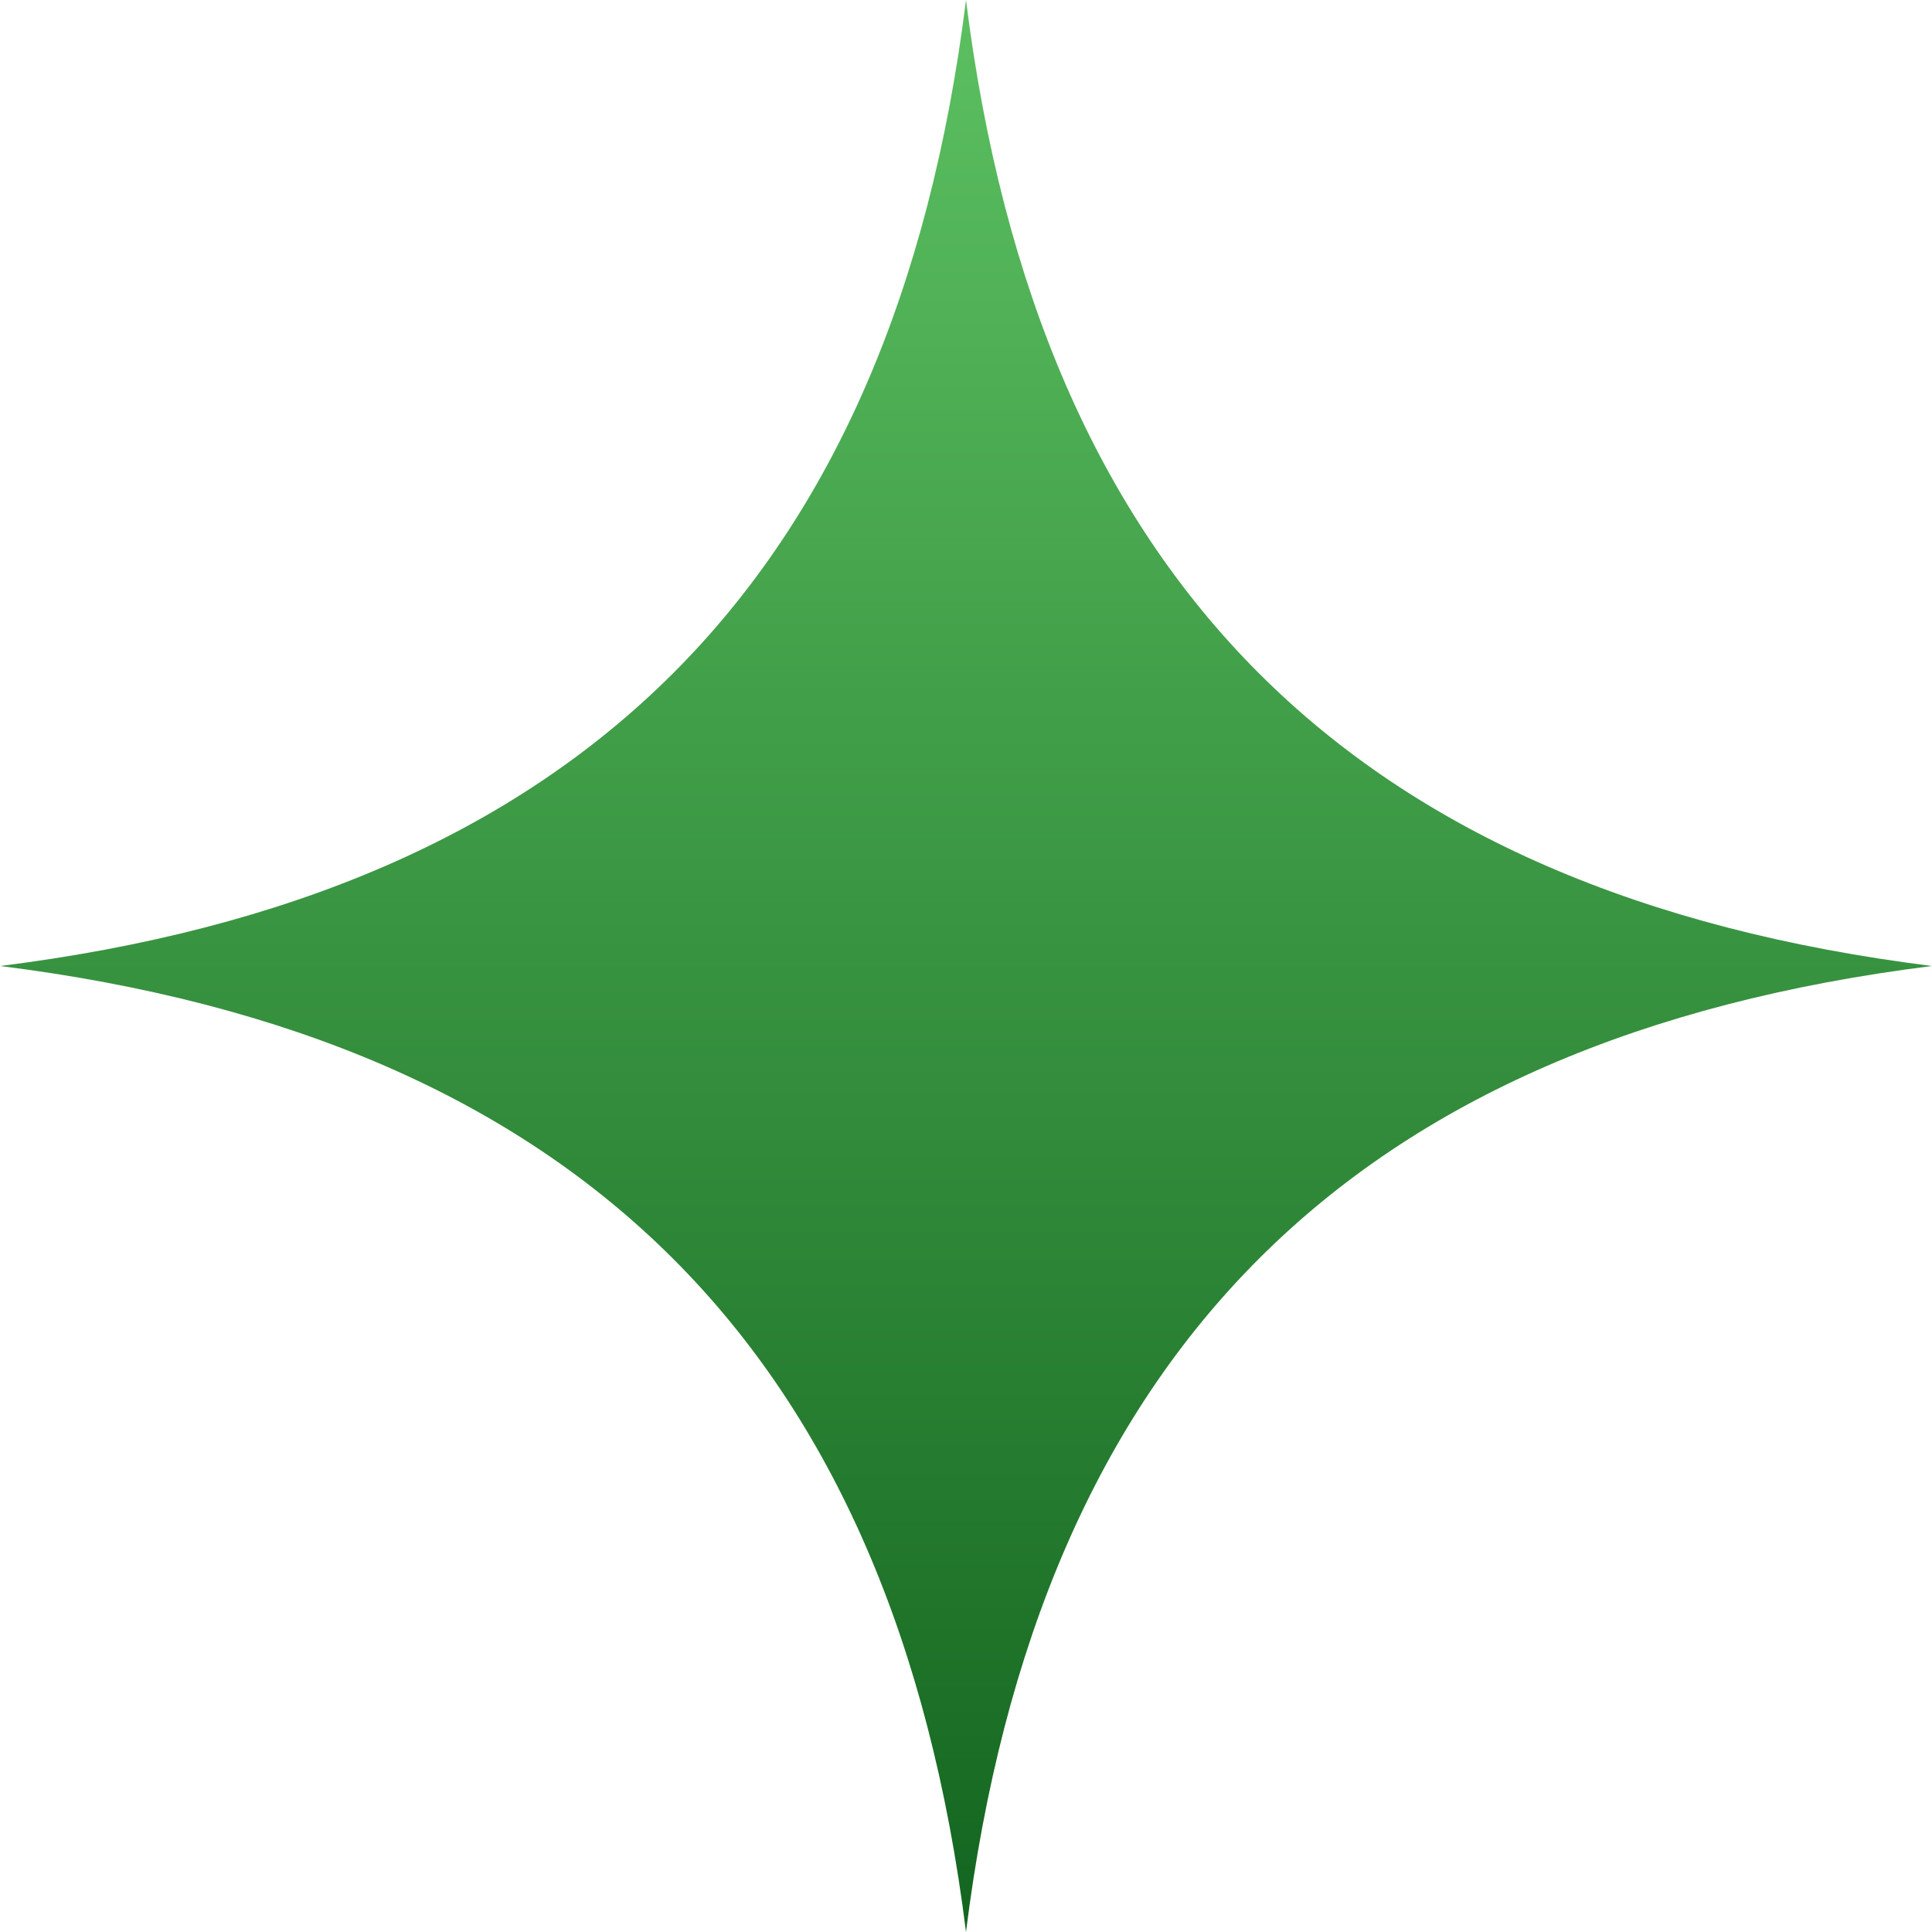
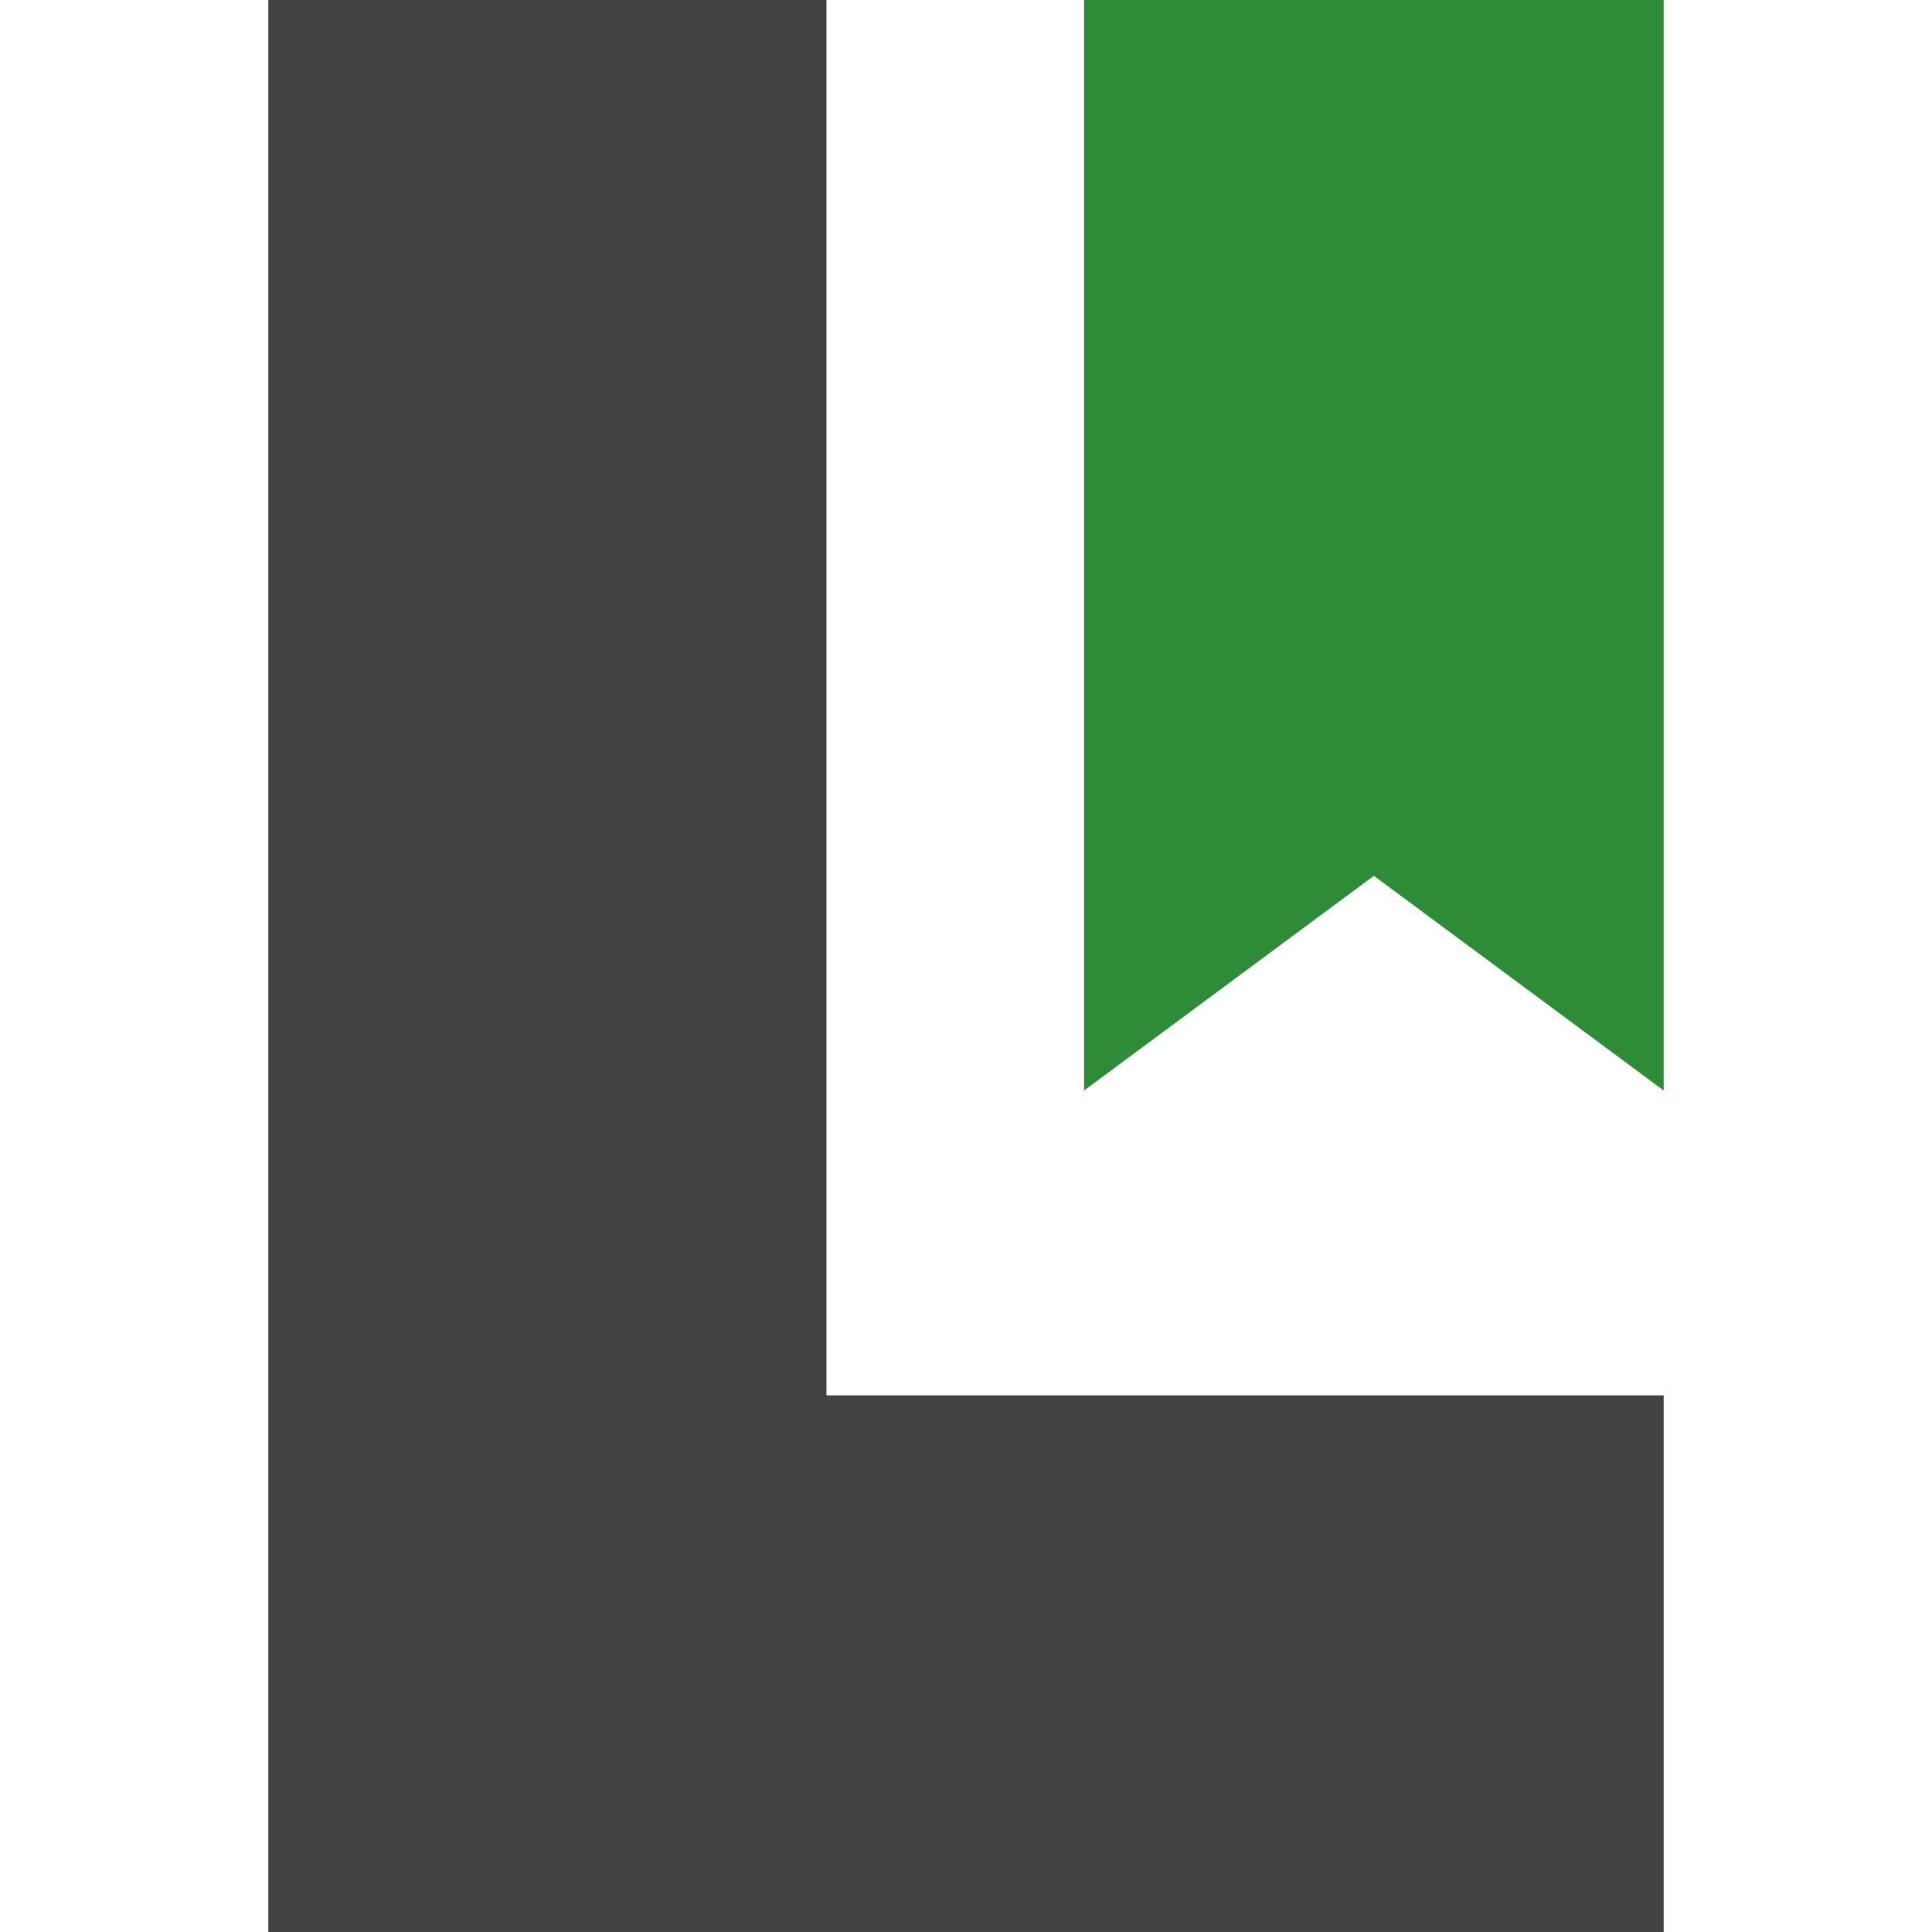
- <svg xmlns="http://www.w3.org/2000/svg" width="32" height="32" viewBox="0 0 24 24">
-   <defs>
-     <linearGradient id="g" x1="0" y1="0" x2="0" y2="1">
-       <stop offset="0" stop-color="#5cc061" />
-       <stop offset="1" stop-color="#13651f" />
-     </linearGradient>
-   </defs>
-   <path fill="url(#g)" d="M12 0C12.9 7.2 16.8 11.1 24 12 16.8 12.9 12.9 16.8 12 24 11.1 16.8 7.2 12.9 0 12 7.2 11.1 11.1 7.2 12 0Z" />
+ <svg xmlns="http://www.w3.org/2000/svg" width="32" height="32" viewBox="0 0 45 45">
+   <style>.l{fill:#414142}.r{fill:#2e8b37}@media (prefers-color-scheme:dark){.l{fill:#d9d9d9}.r{fill:#3a9542}}</style>
+   <g transform="translate(6.25 0)">
+     <path class="l" d="M0 0H13V32.5H32.5V45H0Z" />
+     <path class="r" d="M19 0H32.5V25.4L25.75 20.4L19 25.4Z" />
+   </g>
</svg>
